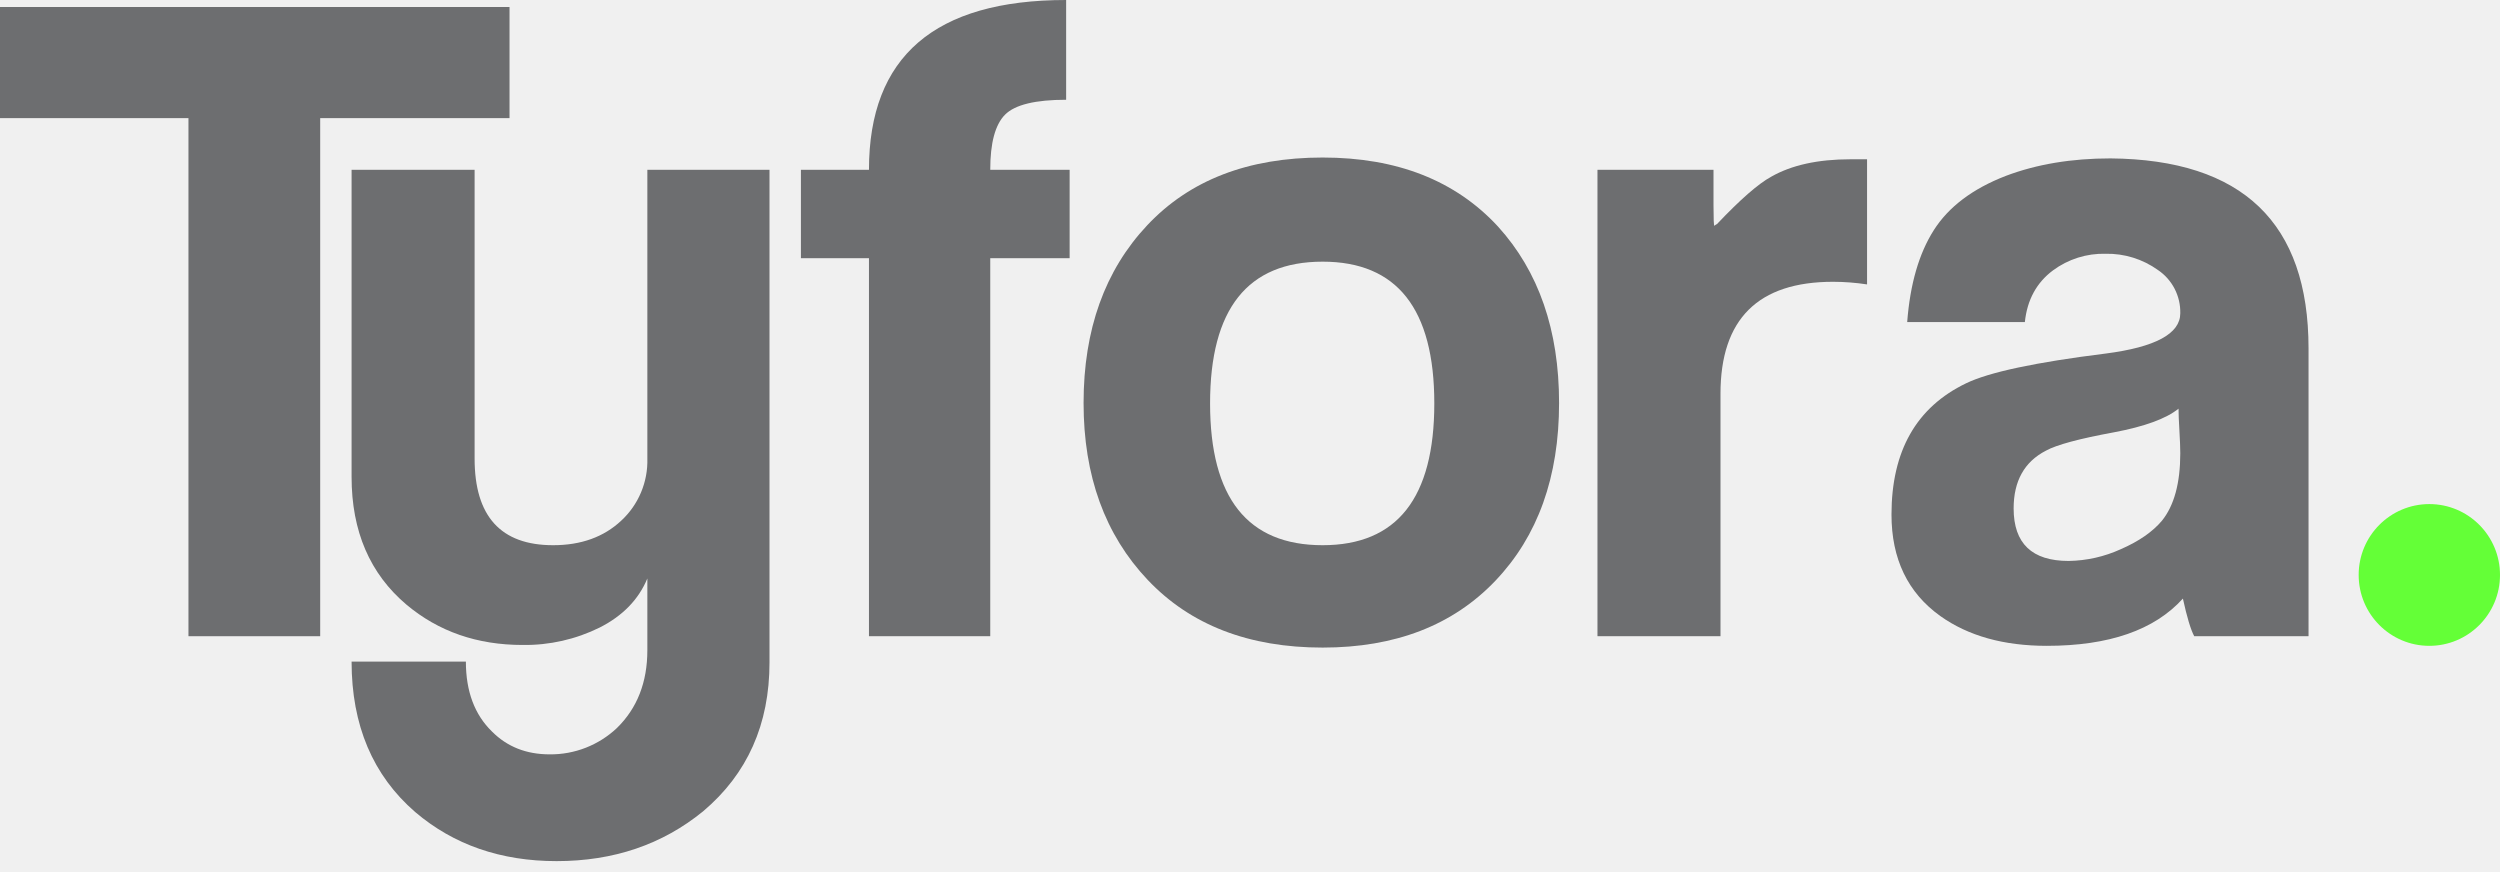
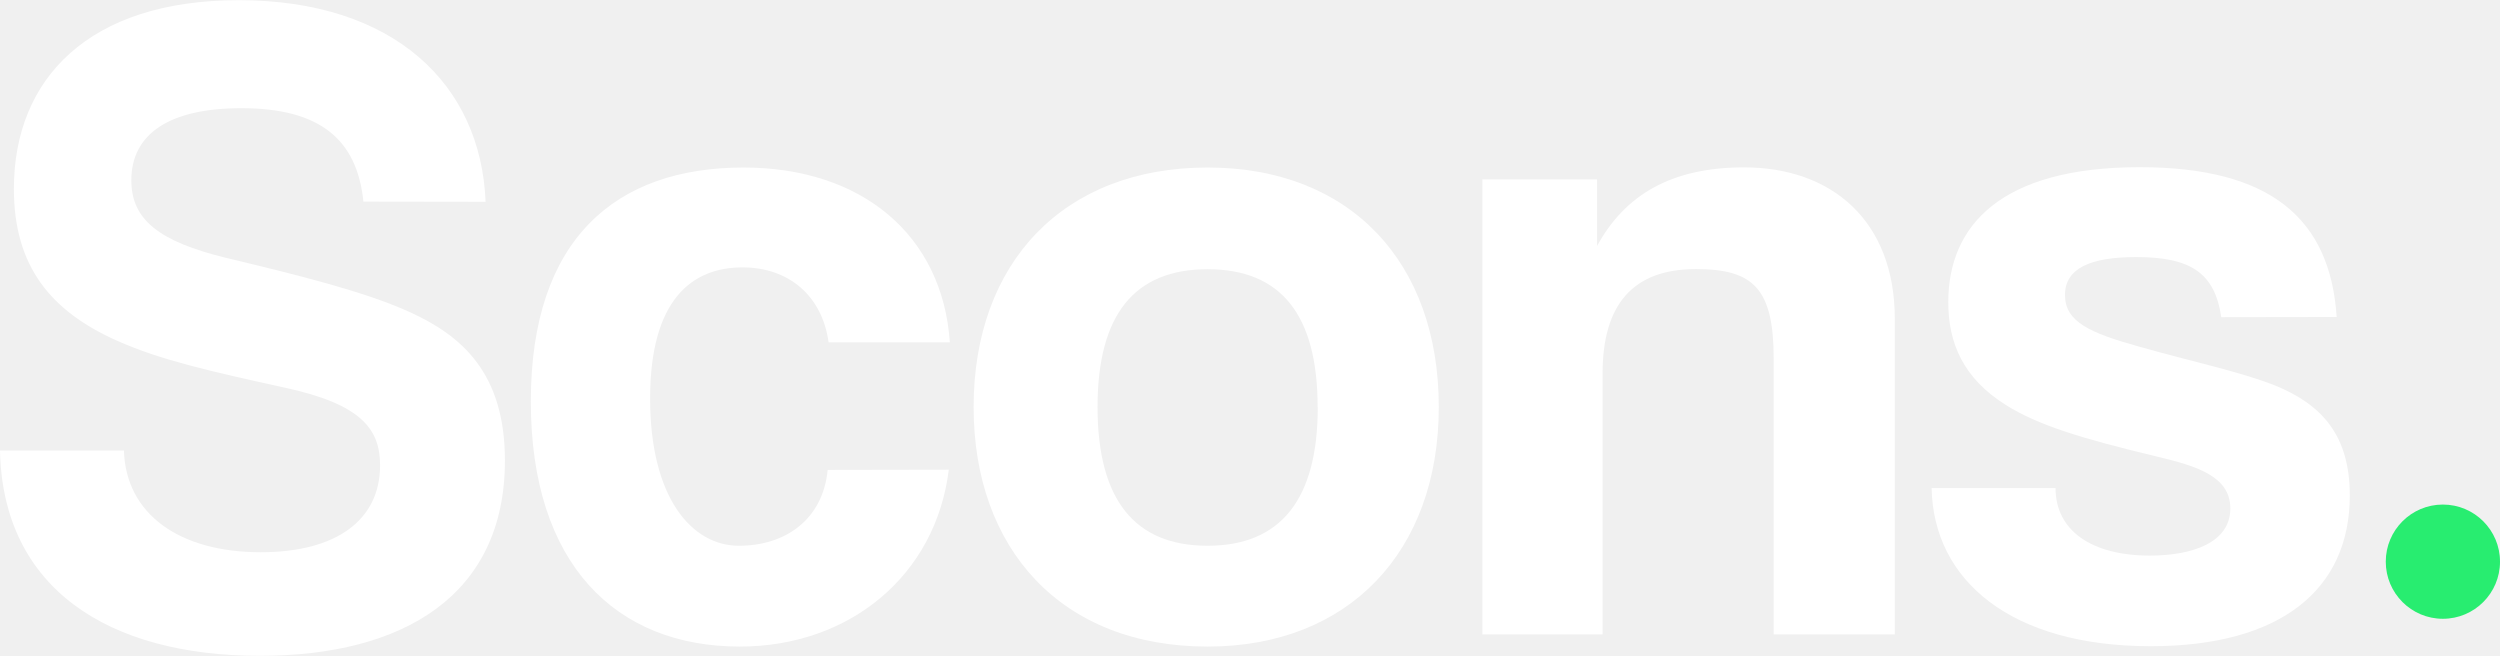
- <svg xmlns="http://www.w3.org/2000/svg" width="221" height="77" viewBox="0 0 221 77" fill="none">
-   <path d="M45.042 10.443H28.305V56.241H16.66V10.443H0V0.619H45.042V10.443Z" fill="#6D6E70" />
-   <path d="M68.024 58.562C68.024 64.028 66.07 68.412 62.162 71.714C58.563 74.653 54.244 76.123 49.205 76.123C44.269 76.123 40.104 74.679 36.711 71.791C32.957 68.543 31.08 64.107 31.08 58.485H41.184C41.184 61.115 41.955 63.178 43.498 64.674C44.834 66.015 46.531 66.685 48.588 66.685C50.792 66.708 52.919 65.877 54.527 64.365C56.326 62.611 57.226 60.315 57.226 57.479V51.136C56.455 52.992 55.053 54.437 53.023 55.469C50.902 56.52 48.562 57.05 46.197 57.015C42.187 57.015 38.768 55.829 35.939 53.457C32.7 50.724 31.08 46.959 31.08 42.162V15.009H41.955V40.538C41.955 45.643 44.269 48.196 48.896 48.196C51.364 48.196 53.37 47.474 54.913 46.03C55.668 45.334 56.265 44.484 56.664 43.536C57.063 42.588 57.255 41.566 57.226 40.538V15.009H68.024V58.562Z" fill="#6D6E70" />
-   <path d="M94.556 22.822H87.538V56.241H76.817V22.822H70.801V15.008H76.817C76.817 5.003 82.627 0.001 94.247 0V8.819C91.521 8.819 89.722 9.258 88.849 10.134C87.974 11.012 87.537 12.637 87.538 15.008H94.556V22.822Z" fill="#6D6E70" />
-   <path d="M137.822 35.624C137.822 42.163 135.945 47.401 132.192 51.339C128.438 55.277 123.348 57.247 116.921 57.247C110.39 57.247 105.236 55.252 101.457 51.263C97.677 47.273 95.788 42.06 95.788 35.624C95.788 29.139 97.665 23.901 101.418 19.91C105.171 15.92 110.338 13.925 116.921 13.925C123.502 13.925 128.669 15.959 132.423 20.026C136.022 23.99 137.822 29.19 137.822 35.624ZM126.793 35.663C126.793 27.309 123.502 23.131 116.921 23.131C110.288 23.131 106.971 27.309 106.971 35.663C106.971 44.019 110.288 48.196 116.921 48.196C123.502 48.196 126.793 44.018 126.793 35.663Z" fill="#6D6E70" />
-   <path d="M165.048 25.142C164.053 24.99 163.047 24.912 162.04 24.91C155.408 24.91 152.092 28.211 152.091 34.812V56.241H141.216V15.009H151.474V18.18C151.474 19.367 151.5 19.96 151.551 19.959C151.62 19.896 151.698 19.843 151.783 19.805C153.838 17.638 155.432 16.245 156.564 15.627C158.364 14.596 160.703 14.08 163.583 14.08H165.048L165.048 25.142Z" fill="#6D6E70" />
-   <path d="M204.075 56.241H193.97C193.663 55.674 193.329 54.565 192.968 52.914C190.448 55.699 186.437 57.092 180.936 57.092C177.131 57.092 173.994 56.215 171.527 54.461C168.646 52.399 167.207 49.408 167.208 45.487C167.208 39.867 169.407 35.999 173.803 33.883C175.821 32.905 179.934 32.028 186.141 31.254C190.537 30.686 192.736 29.5 192.737 27.694C192.753 26.94 192.581 26.195 192.235 25.525C191.889 24.856 191.38 24.285 190.756 23.865C189.41 22.902 187.791 22.4 186.139 22.433C184.466 22.39 182.827 22.907 181.481 23.904C180.032 24.986 179.204 26.508 178.998 28.468H168.596C168.852 25.116 169.636 22.409 170.949 20.345C172.259 18.283 174.38 16.684 177.312 15.549C180.036 14.518 183.121 14.002 186.566 14.002C198.237 14.106 204.074 19.702 204.075 30.79L204.075 56.241ZM192.582 36.126C191.502 37.004 189.6 37.701 186.875 38.216C183.79 38.784 181.784 39.326 180.859 39.84C178.957 40.82 178.005 42.522 178.005 44.946C178.005 48.04 179.625 49.588 182.865 49.588C184.463 49.564 186.038 49.208 187.492 48.543C189.085 47.847 190.293 47.009 191.117 46.029C192.197 44.689 192.736 42.703 192.737 40.072C192.737 39.608 192.71 38.939 192.66 38.061C192.608 37.185 192.582 36.54 192.582 36.126Z" fill="#6D6E70" />
-   <path d="M214.753 57.092C218.203 57.092 221 54.287 221 50.827C221 47.366 218.203 44.561 214.753 44.561C211.303 44.561 208.506 47.366 208.506 50.827C208.506 54.287 211.303 57.092 214.753 57.092Z" fill="#64FF37" />
+ <svg xmlns="http://www.w3.org/2000/svg" viewBox="0 0 678.42 177.92">
+   <defs>
+     <style>.cls-1{fill:none;}.cls-2{clip-path:url(#clip-path);}.cls-3{fill:#fff;}.cls-4{fill:#28ed70;}</style>
+     <clipPath id="clip-path" transform="translate(-91.79 -47.54)">
+       <rect class="cls-1" width="862" height="273" />
+     </clipPath>
+   </defs>
+   <g id="Layer_2" data-name="Layer 2">
+     <g id="Layer_1-2" data-name="Layer 1">
+       <g class="cls-2">
+         <path class="cls-3" d="M190.41,102.25c-1.75-17.07-12-25.35-33.12-25.35-19.58,0-29.86,7-29.86,19.57,0,10.54,7.27,16.57,25.84,21.08,18.82,4.52,37.14,9,49.44,14.56,14.55,6.52,26.1,16.81,26.1,40.4,0,36.64-27.61,53-66.5,53-41.16,0-69.77-18.32-70.52-55.71h33.63c.5,17.06,14.8,27.6,37.14,27.6,20.58,0,32.37-8.78,32.37-23.58,0-9.79-5-16.57-25.85-21.08-20.57-4.52-33.87-7.53-45.67-12.8-17.82-8-27.85-20.08-27.85-41.16,0-29.86,20.32-51.19,61-51.19,42.15,0,65.74,22.84,67,54.71Z" transform="translate(-91.79 -47.54)" />
+         <path class="cls-3" d="M349.26,175C345.75,203.63,322.41,223,292.55,223c-33.63,0-56.71-22.33-56.71-66.5S258.92,93,293.55,93c32.12,0,54,18.32,56,47.43H316.64c-1.76-12.8-11-20.33-23.34-20.33-13.8,0-25.09,8.79-25.09,35.64s11.29,39.9,24.09,39.9,22.83-7.28,24.09-20.58Z" transform="translate(-91.79 -47.54)" />
+         <path class="cls-3" d="M356,158c0-39.15,24.34-65,63.49-65,38.64,0,62.74,25.6,62.74,65,0,39.14-24.35,65-62.74,65C379.63,223,356,196.35,356,158Zm93.35,0c0-25.1-10-37.4-29.86-37.4s-29.86,12.3-29.86,37.4,10,37.64,29.86,37.64S449.39,183.05,449.39,158Z" transform="translate(-91.79 -47.54)" />
+         <path class="cls-3" d="M573.11,219.69V144.91c0-19.08-5.52-24.35-21.08-24.35-17.07,0-25.35,9.54-25.35,28.36v70.77H494.06V96.22h31.12v18.07c7.53-13.8,20.07-21.33,39.9-21.33,23.59,0,40.9,14.3,40.9,41.16v85.57Z" transform="translate(-91.79 -47.54)" />
+         <path class="cls-3" d="M694.57,133.61c-1.76-12-8.28-16.31-23.09-16.31-12.3,0-19.32,3-19.32,10.29s6.77,10.29,20.07,14c14.06,4,27.36,6.78,36.89,10.54,13,5.27,20.33,13.81,20.33,29.87,0,25.59-18.82,40.9-54,40.9-37.9,0-59-17.82-59.48-42.91h33.63c0,11.54,9.78,18.32,25.59,18.32,11.55,0,21.84-3.52,21.84-12.8,0-8.78-9.29-11.54-19.83-14.05-20.83-5-32.37-8.54-41.15-14.06-11.55-7.27-15.56-16.81-15.56-27.85,0-20.83,14.3-36.64,51.94-36.64,35.64,0,51.7,14.05,53.46,40.65Z" transform="translate(-91.79 -47.54)" />
+         <circle class="cls-4" cx="662.92" cy="152.42" r="15.5" />
+       </g>
+     </g>
+   </g>
</svg>
